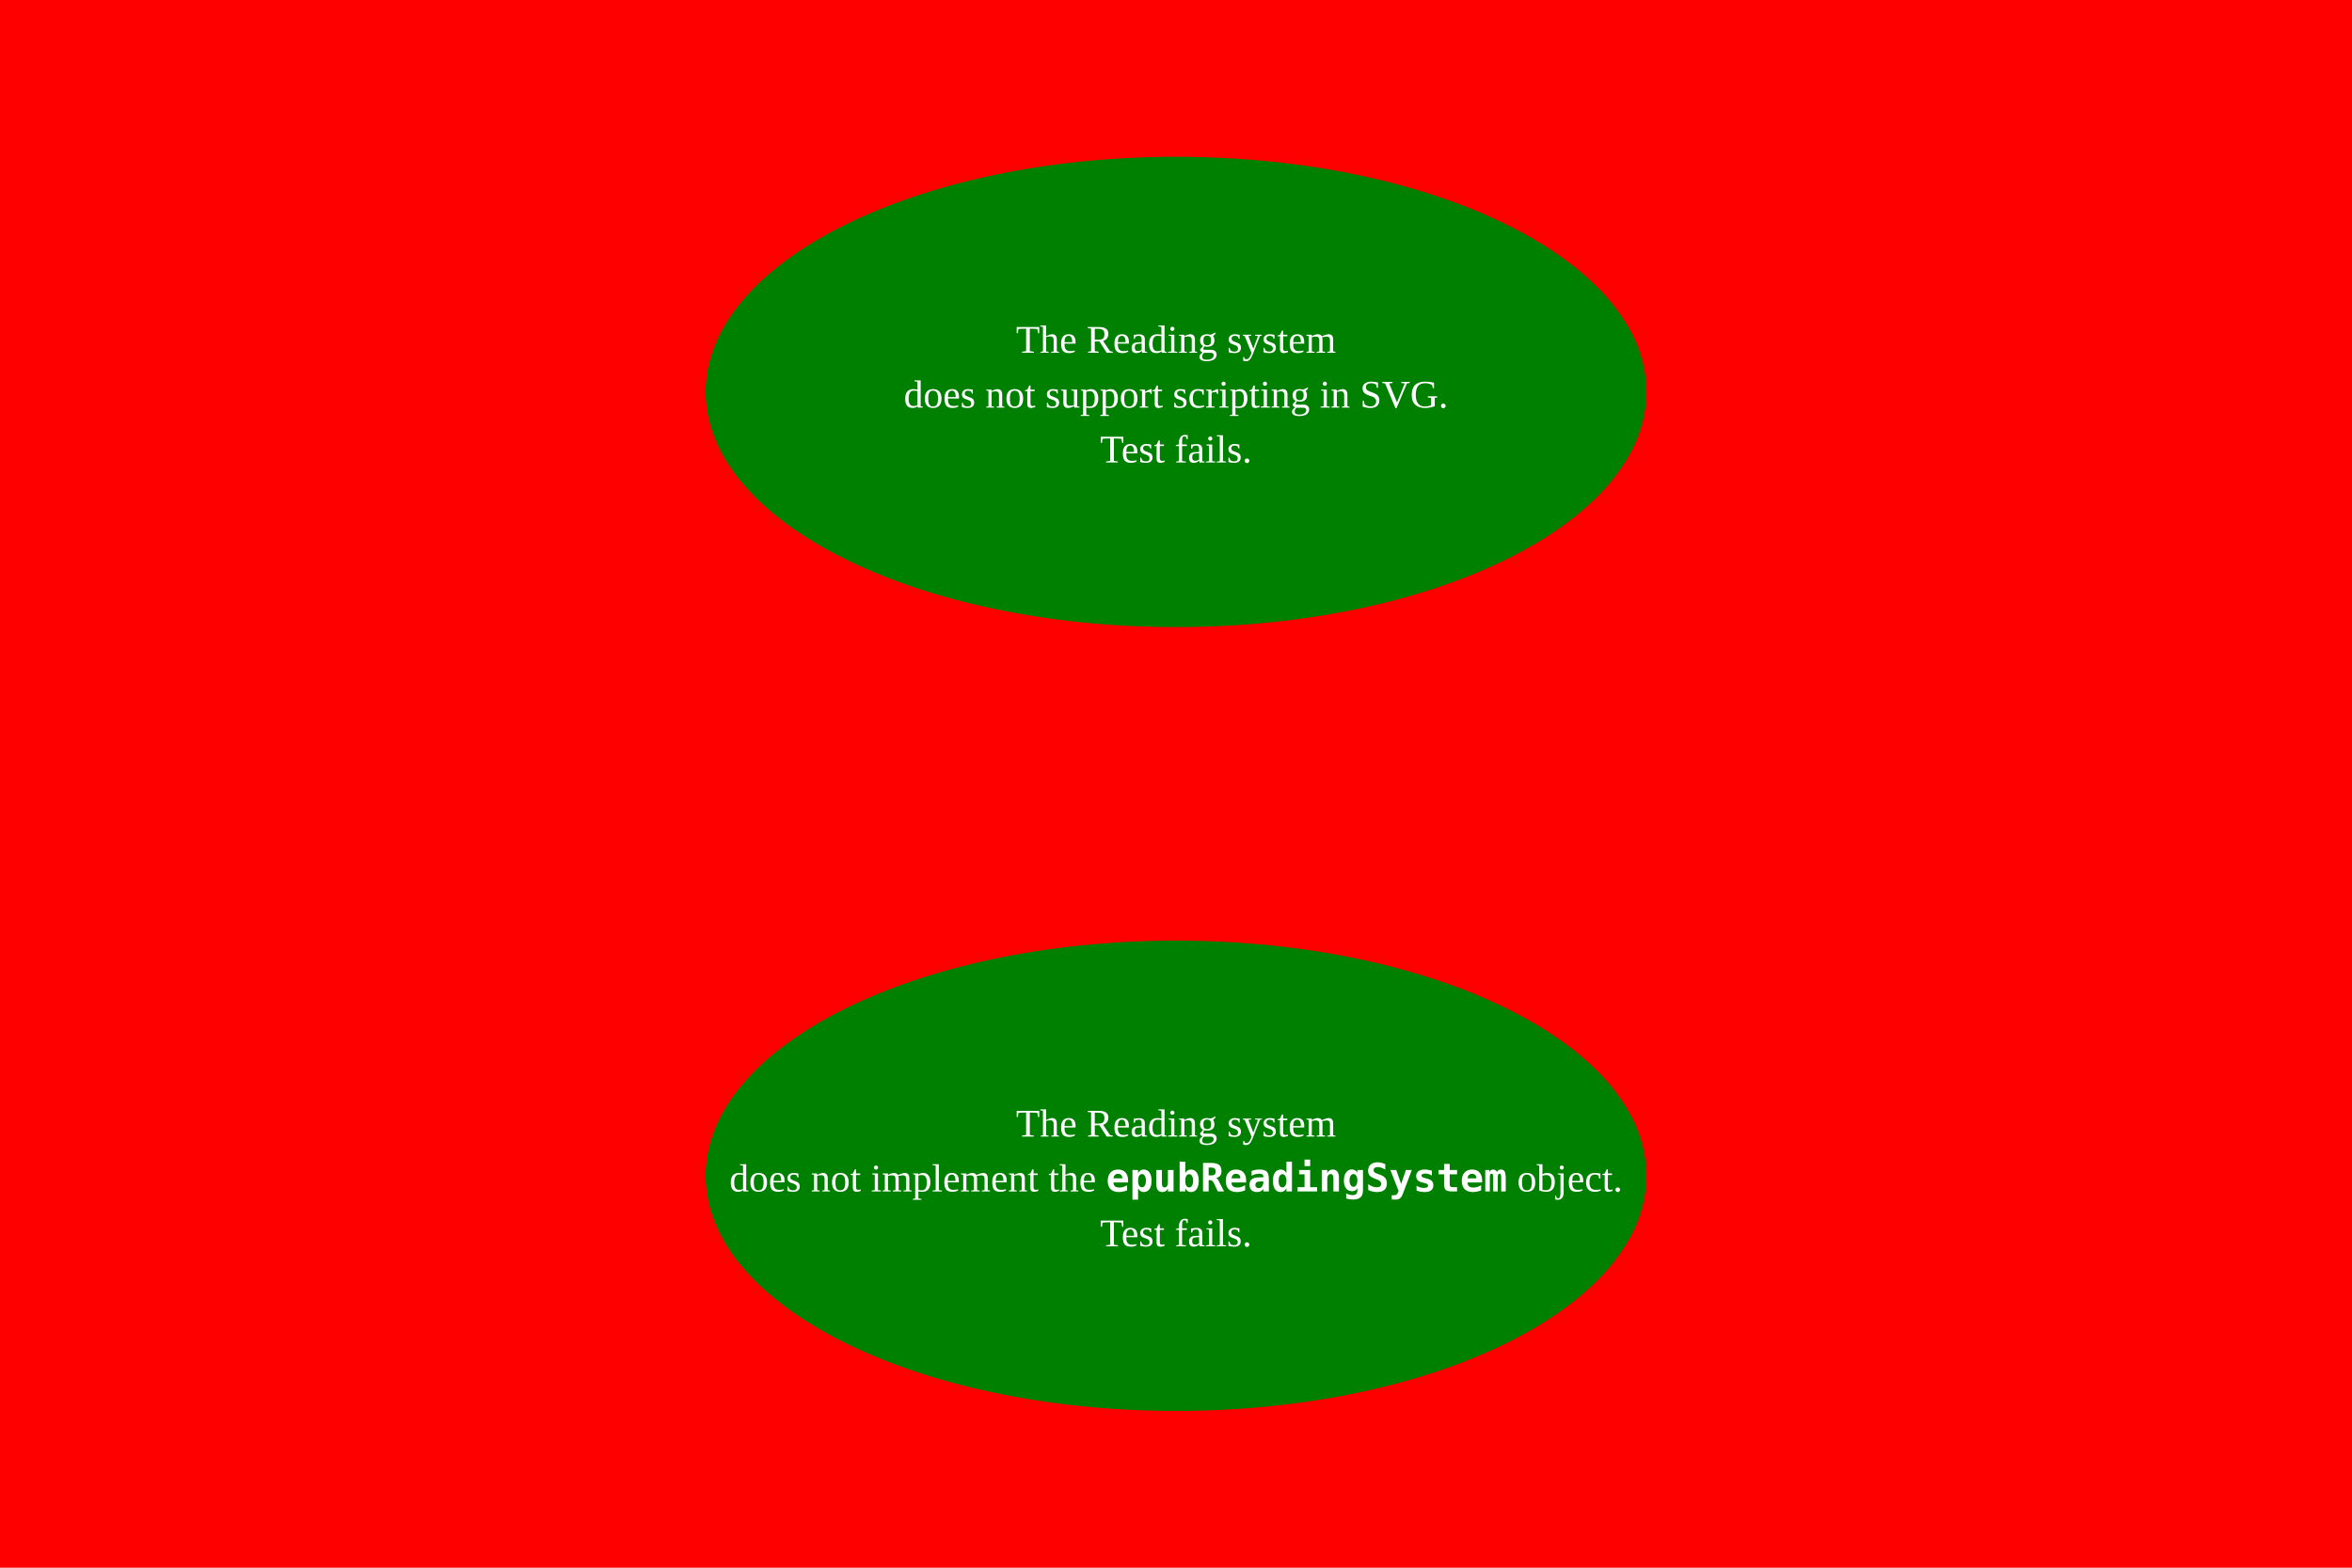
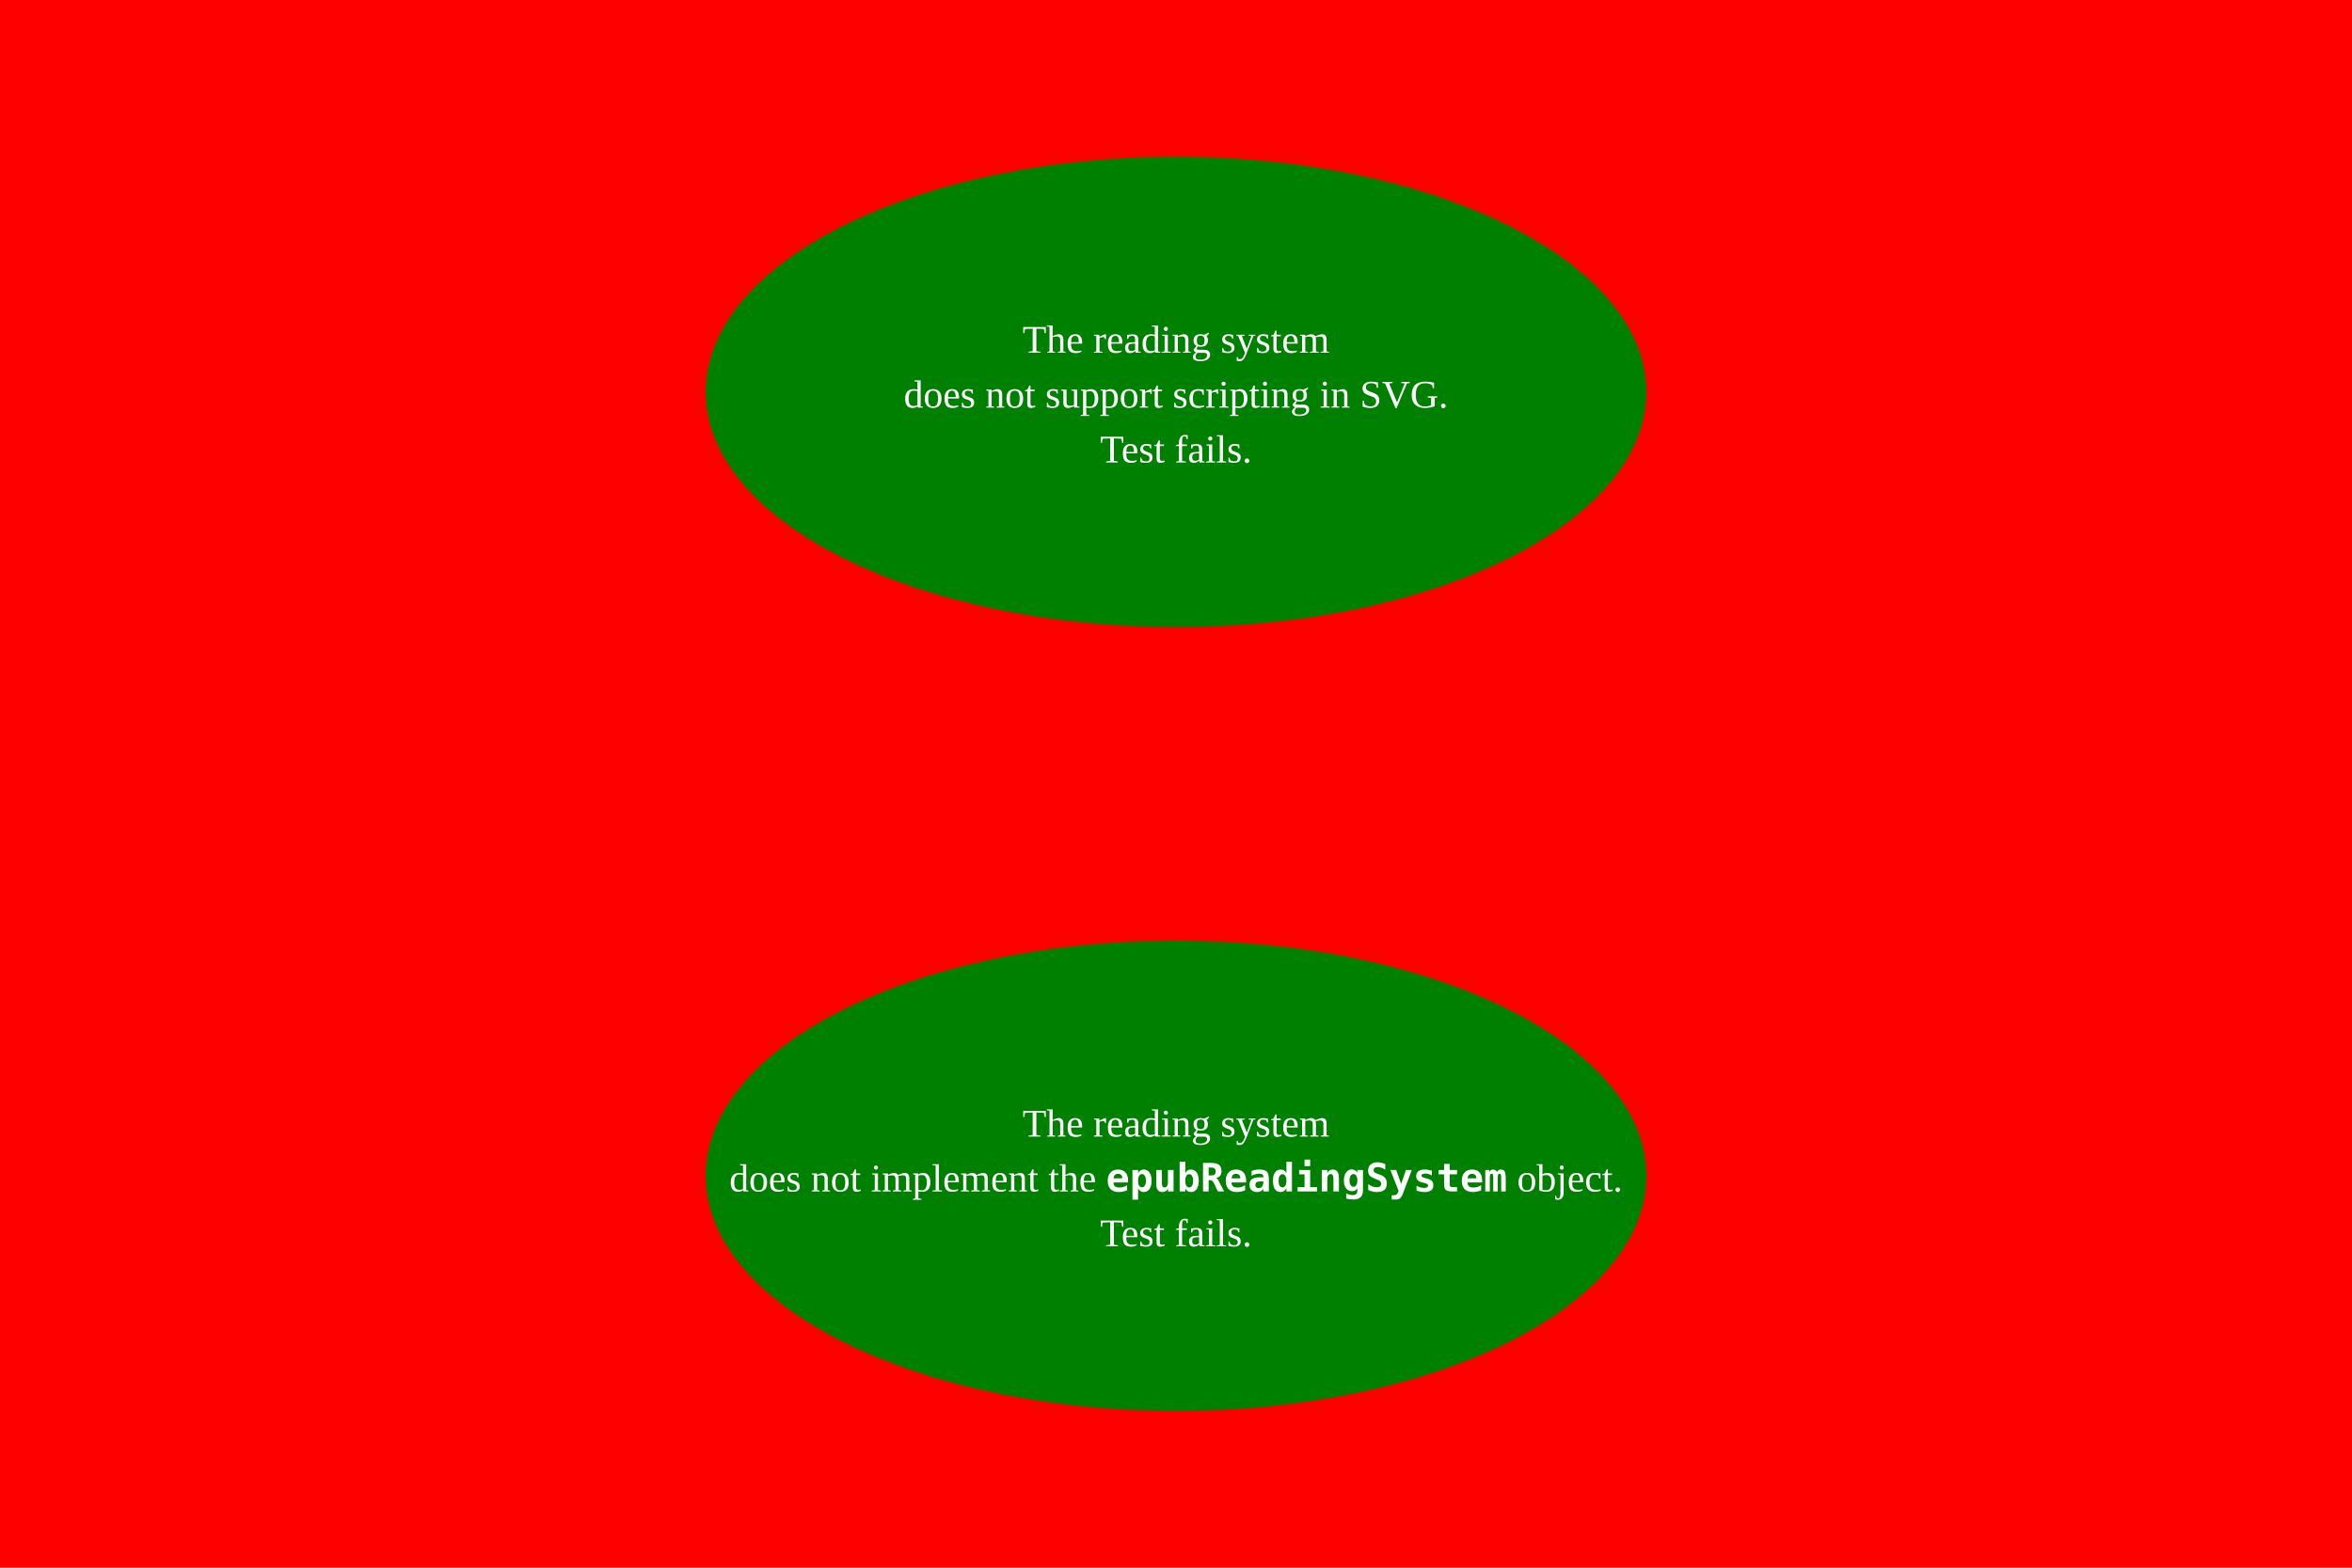
<svg xmlns="http://www.w3.org/2000/svg" version="1.1" viewBox="0 0 300 200">
  <style>
    .ers { font: bold 5px monospace; }
    text {
      font-size: 5px;
      text-anchor: middle;
      fill: white;
    }
  </style>
  <rect width="100%" height="100%" fill="red" />
  <g transform="translate(0,-50)">
    <ellipse cx="150" cy="100" rx="60" ry="30" fill="green" />
    <g transform="translate(0,-30)">
-       <text x="150" y="125">The Reading system</text>
+       <text x="150" y="125">The reading system</text>
      <text x="150" y="132" id="middle_line">does not support scripting in SVG.</text>
      <text x="150" y="139" id="passes">Test fails.</text>
    </g>
  </g>
  <g transform="translate(0, 50)" style="display:block" id="ers_fails">
    <ellipse cx="150" cy="100" rx="60" ry="30" fill="green" />
    <g transform="translate(0,-30)">
-       <text x="150" y="125">The Reading system</text>
+       <text x="150" y="125">The reading system</text>
      <text x="150" y="132">does not implement the <tspan class="ers">epubReadingSystem</tspan> object.</text>
      <text x="150" y="139">Test fails.</text>
    </g>
  </g>
  <g transform="translate(0, 50)" style="display:none" id="ers_passes">
    <ellipse cx="150" cy="100" rx="60" ry="30" fill="green" />
    <g transform="translate(0,-38)">
-       <text x="150" y="125">The Reading system</text>
+       <text x="150" y="125">The reading system</text>
      <text x="150" y="132">implements the <tspan class="ers">epubReadingSystem</tspan> object.</text>
      <text x="150" y="139">Reading System Name: <tspan id="ers_name">sg</tspan>
      </text>
      <text x="150" y="146">Reading System Version: <tspan id="ers_version">1.0.0</tspan>
      </text>
-       <text x="150" y="153">Test passes.</text>
+       <text x="150" y="153">Test passes unless one of the values is undefined.</text>
    </g>
  </g>
</svg>
